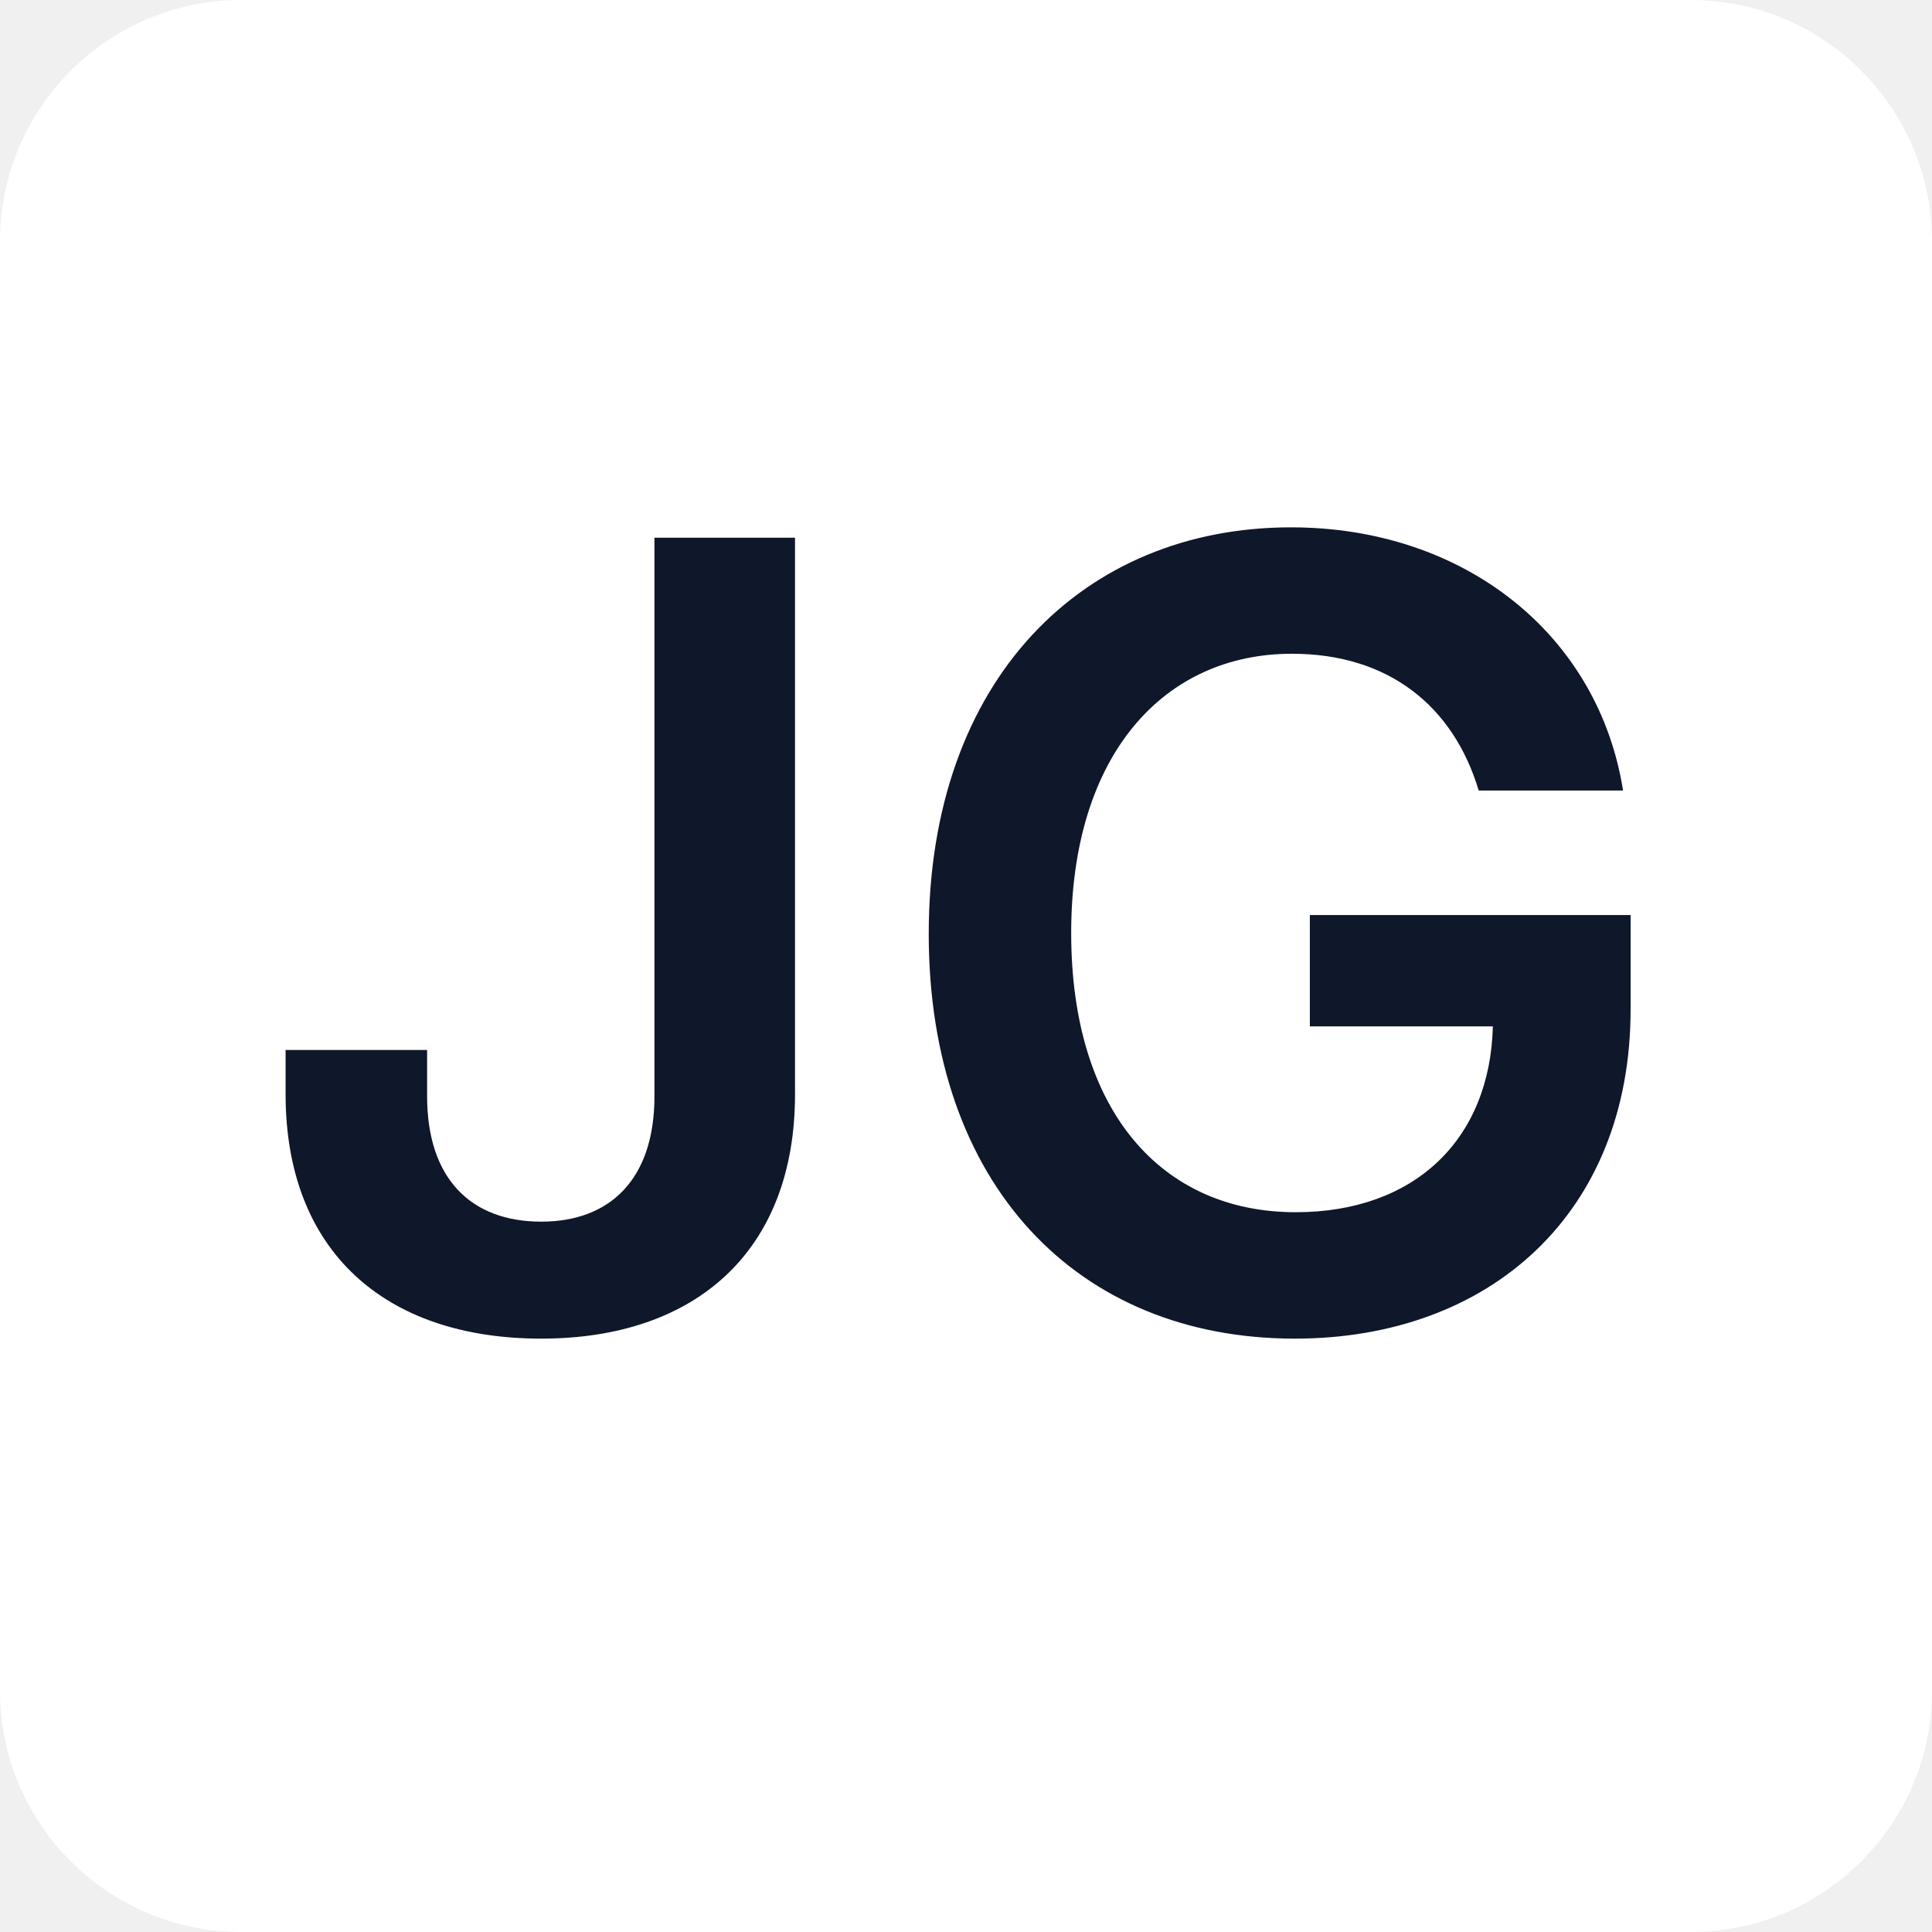
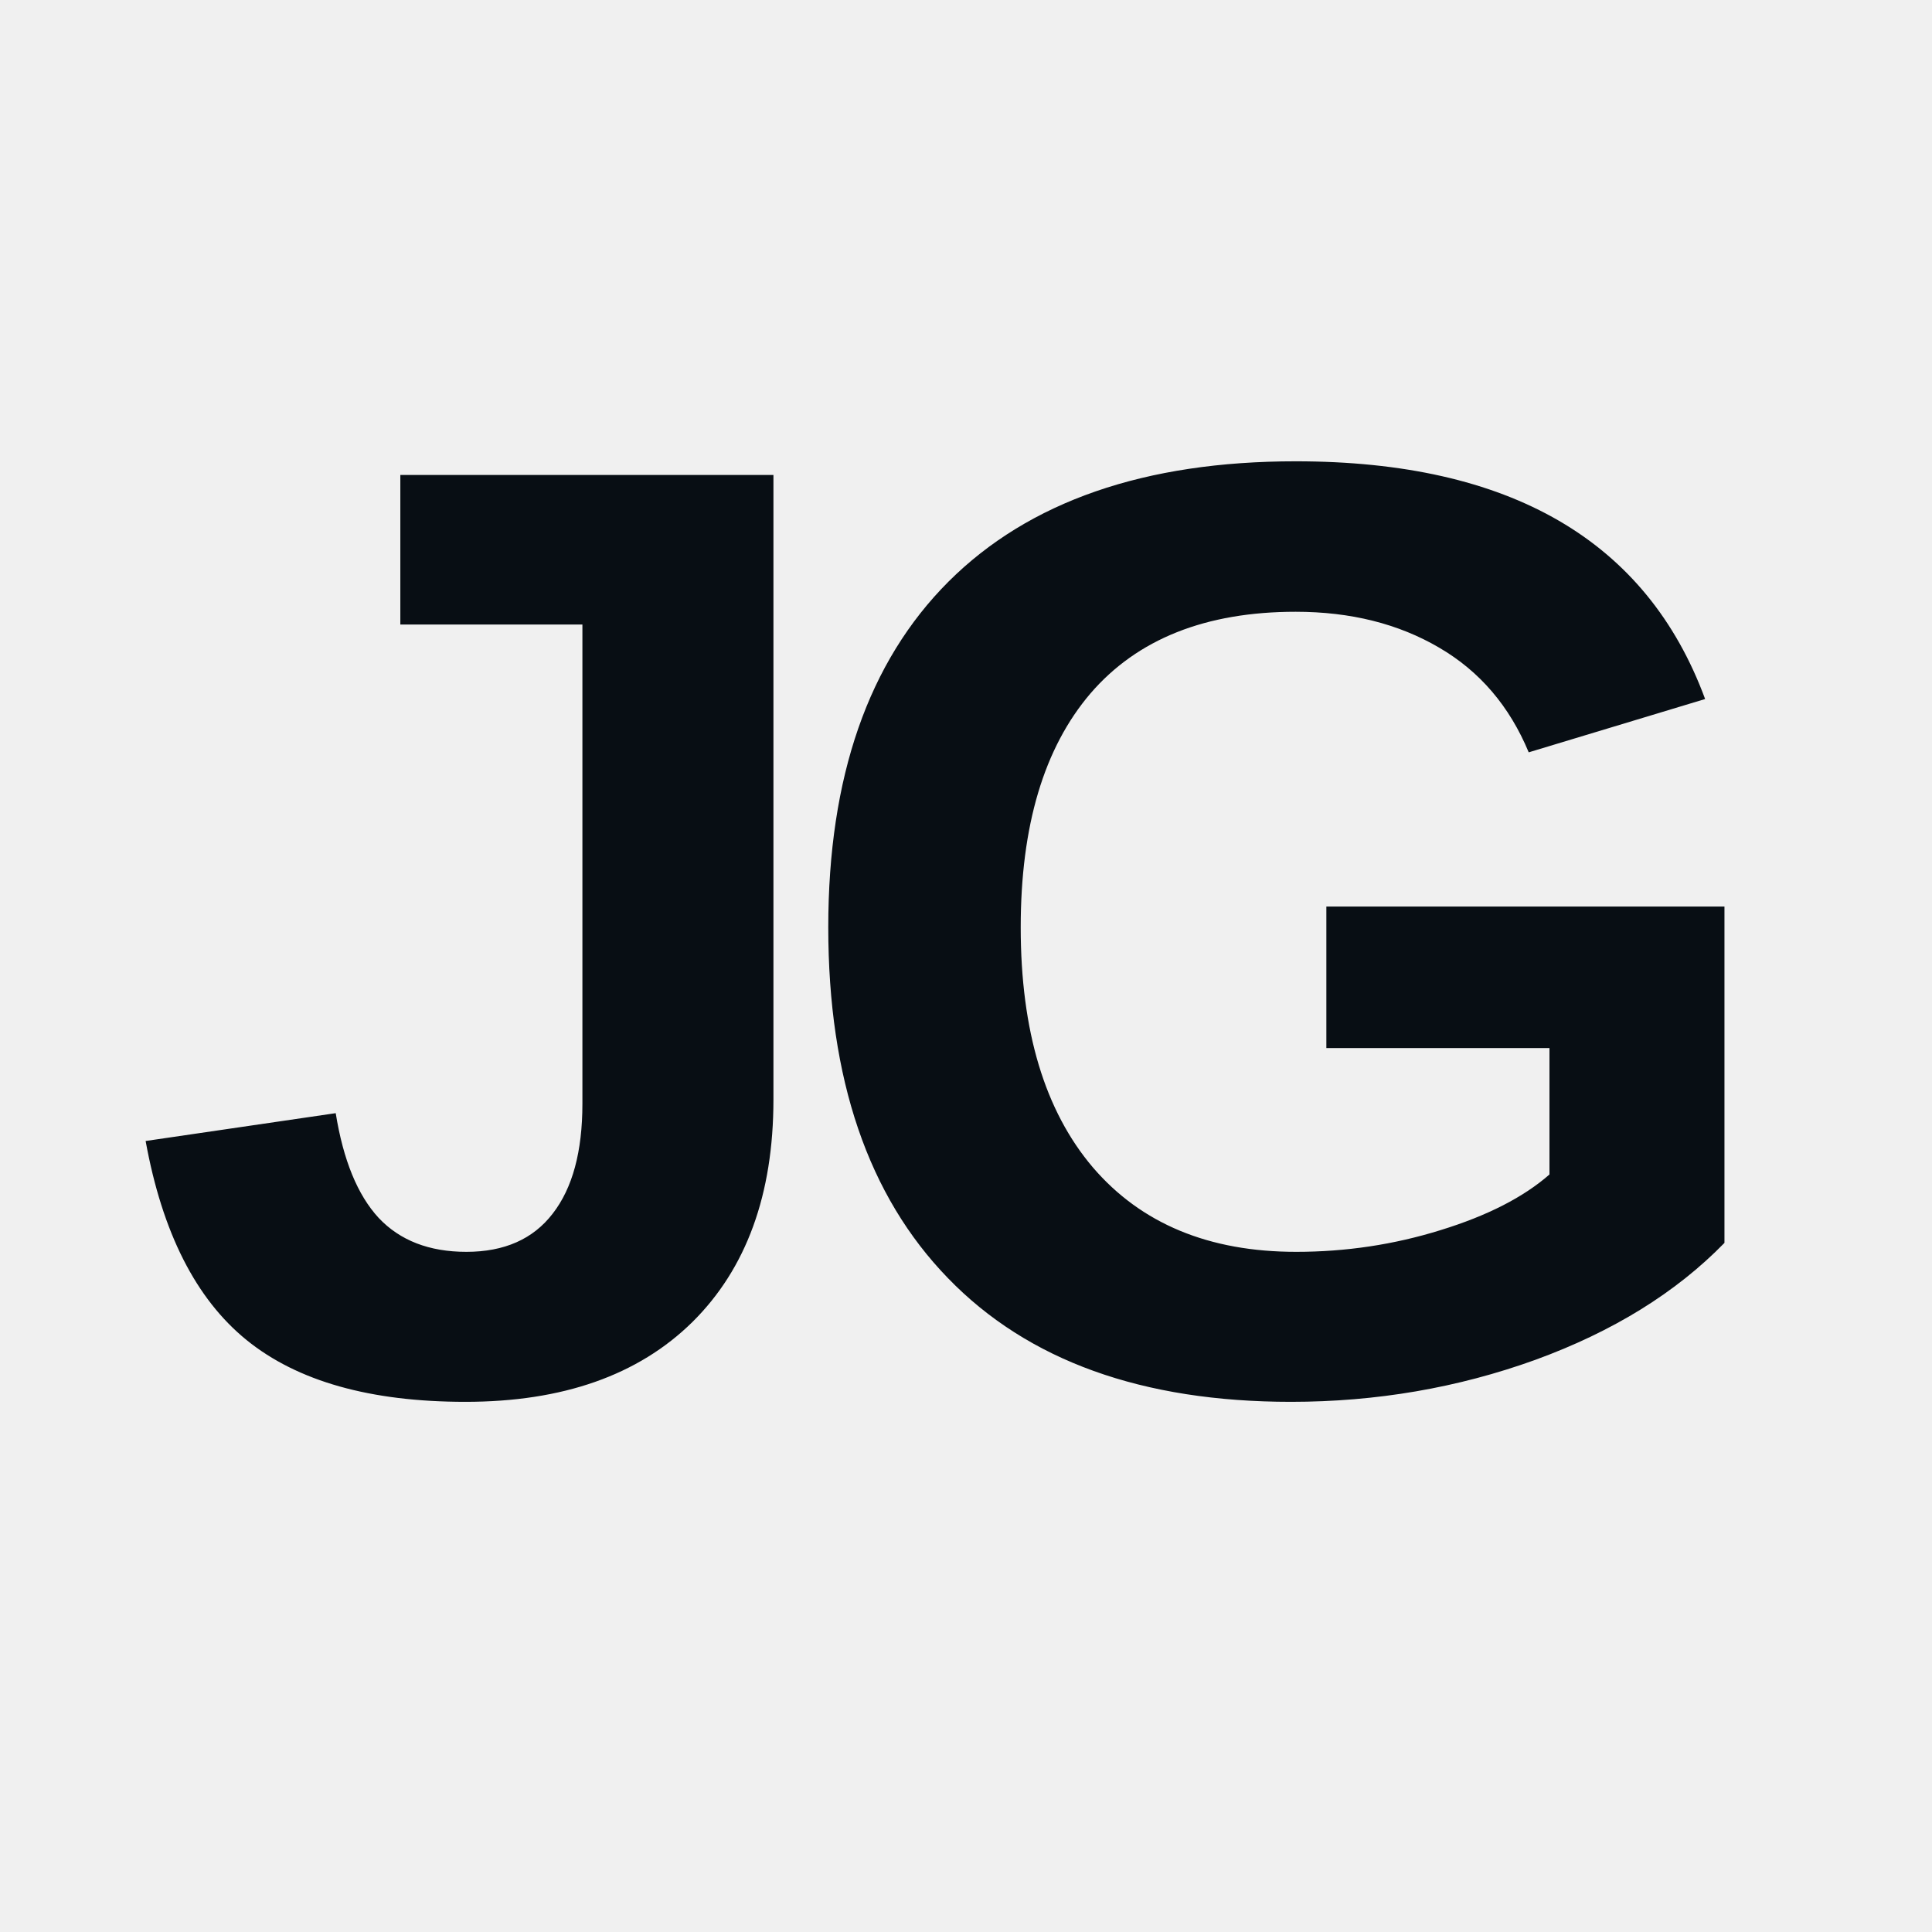
- <svg xmlns="http://www.w3.org/2000/svg" width="32" height="32" viewBox="0 0 32 32">
-   <rect width="32" height="32" fill="#ffffff" rx="4" />
-   <text x="16" y="22" font-family="Inter, system-ui, sans-serif" font-size="18" font-weight="600" fill="#0f172a" text-anchor="middle">JG</text>
+ <svg xmlns="http://www.w3.org/2000/svg" width="64" height="64" viewBox="0 0 64 64">
+   <style>
+     text {
+       fill: #080e14;
+     }
+ 
+     @media (prefers-color-scheme: dark) {
+       text {
+         fill: #f5f5f5;
+       }
+     }
+   </style>
+   <text x="32" y="46" font-family="Arial, sans-serif" font-size="44" font-weight="700" letter-spacing="-3" text-anchor="middle">
+     JG
+   </text>
</svg>
